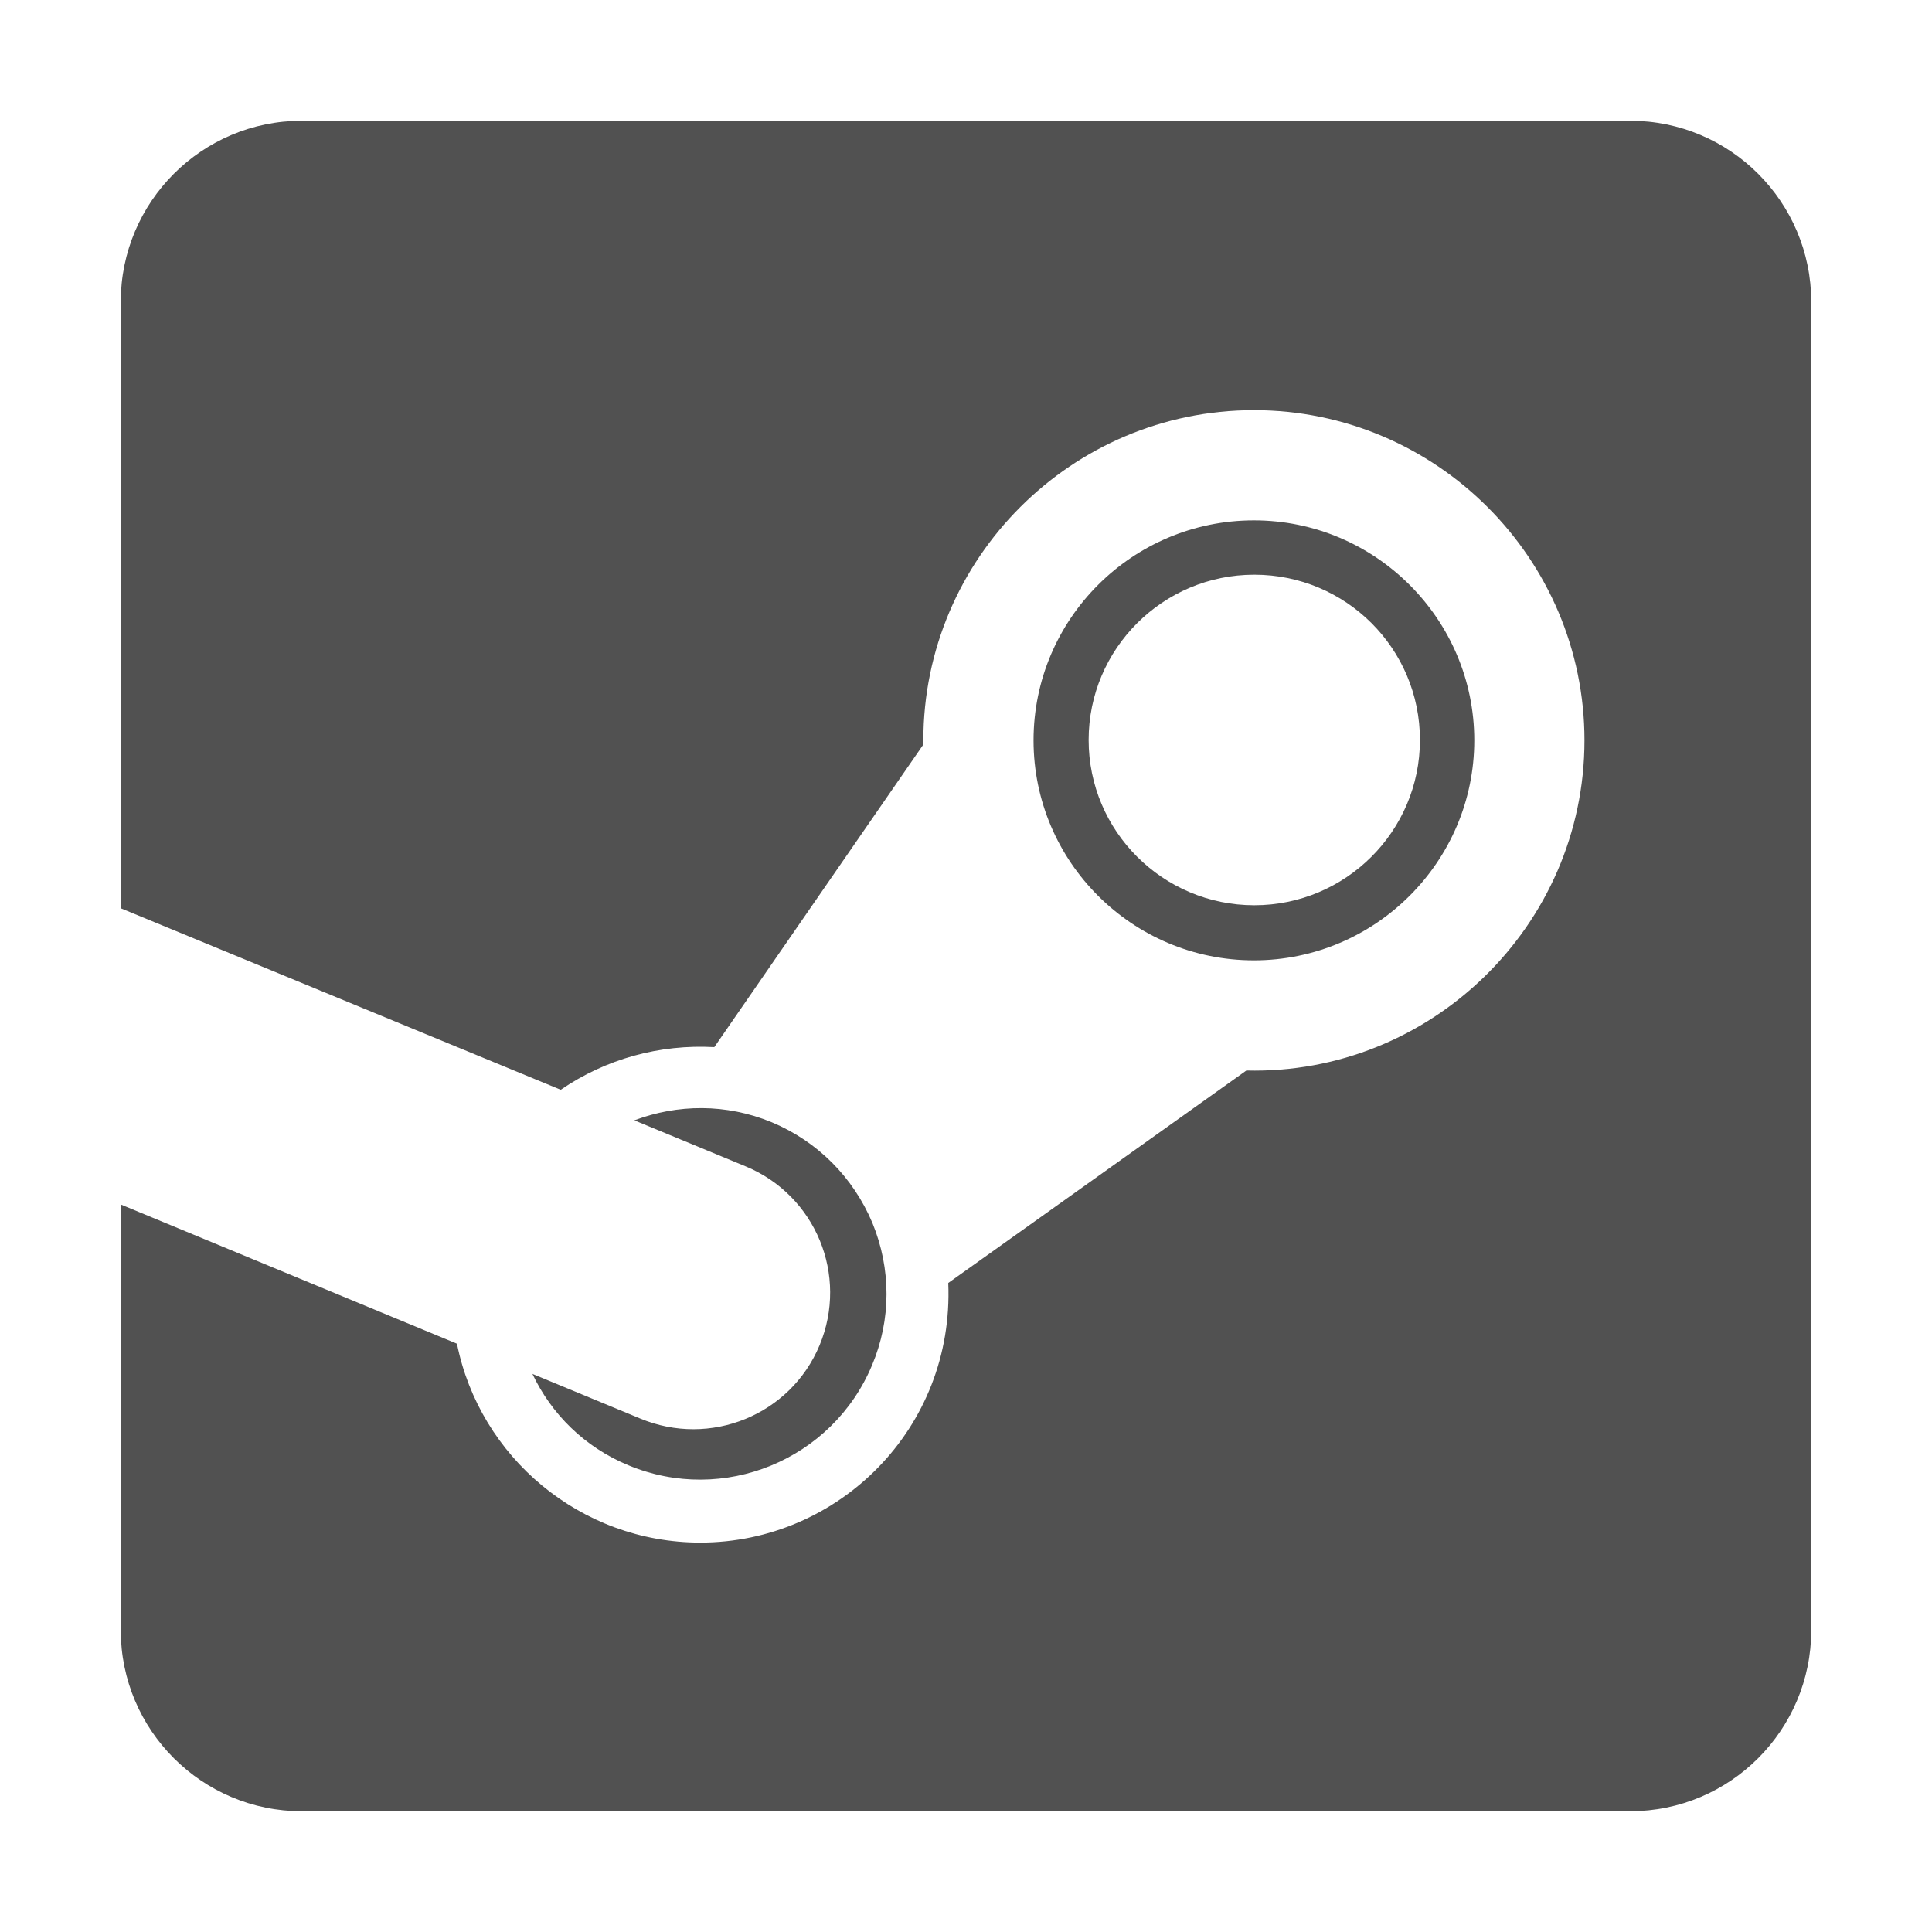
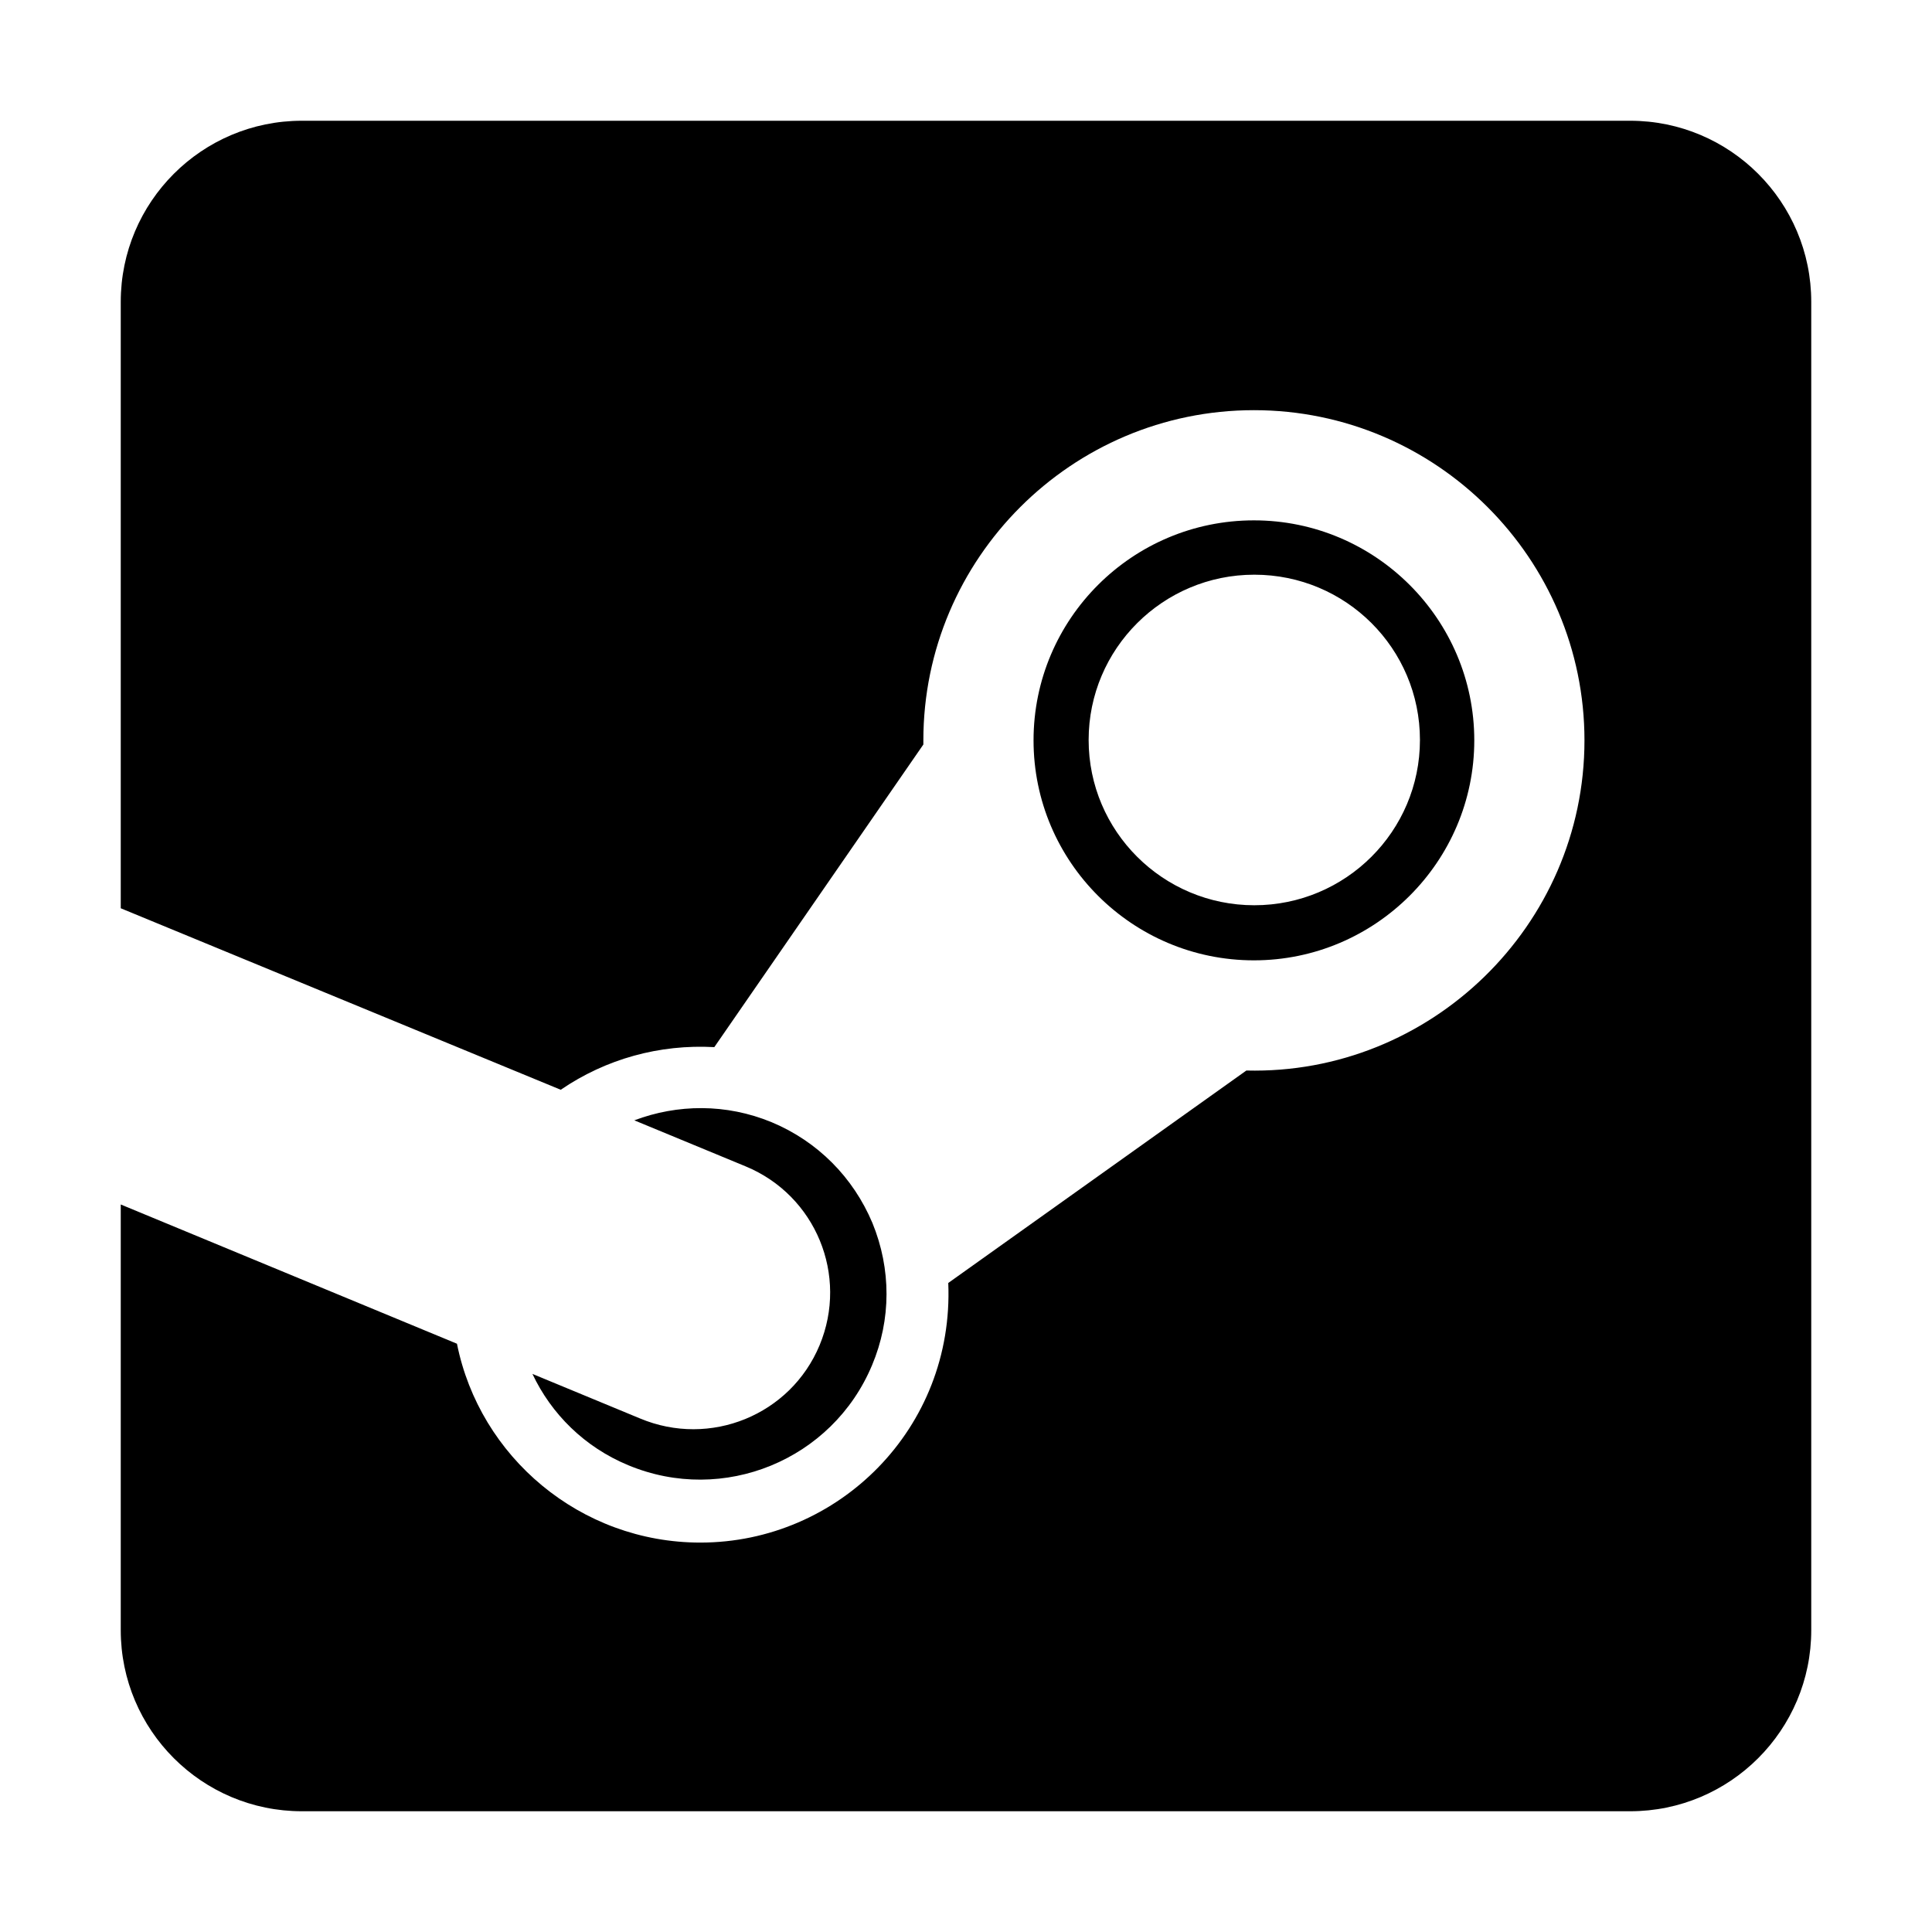
- <svg xmlns="http://www.w3.org/2000/svg" t="1567258793693" class="icon" viewBox="0 0 1024 1024" version="1.1" p-id="1075" width="200" height="200">
+ <svg xmlns="http://www.w3.org/2000/svg" t="1567308124662" class="icon" viewBox="0 0 1024 1024" version="1.1" p-id="1948" width="48" height="48">
  <defs>
    <style type="text/css" />
  </defs>
-   <path d="M434.4 713c15.4-37-2-79.4-39.2-94.8l-59-24.4c22.8-8.6 48.6-9 72.8 1 24.4 10.2 43.2 29.2 53.4 53.4 10 24.4 10 51.2-0.2 75.4-21 50.2-78.8 74-129.2 53-23.2-9.6-40.8-27.2-50.8-48.4l57 23.6c37.2 15.6 79.8-1.8 95.2-38.8zM864 64H160C107 64 64 107 64 160v321.4l233.2 96.2c24-16.4 52.4-24.2 81.4-22.6l110.8-160.4v-2.2c0-96.4 78.6-175 175.2-175s175.2 78.6 175.2 175c0 98.4-81.8 177.4-179.2 175l-158 112.6c3.2 77-58.2 137.6-131.4 137.6-63.6 0-117-45.4-129-105.4L64 638.4V864c0 53 43 96 96 96h704c53 0 96-43 96-96V160c0-53-43-96-96-96z m-199.4 445c-64.4 0-116.8-52.2-116.8-116.6s52.4-116.6 116.8-116.6 116.8 52.4 116.8 116.6-52.4 116.6-116.8 116.6z m0.2-29.2c48.4 0 87.8-39.2 87.8-87.6 0-48.4-39.2-87.6-87.8-87.6-48.4 0-87.8 39.2-87.8 87.6 0 48.4 39.4 87.6 87.8 87.6z" fill="#515151" p-id="1076" />
+   <path d="M434.4 713c15.4-37-2-79.4-39.2-94.8l-59-24.4c22.8-8.6 48.6-9 72.8 1 24.4 10.2 43.2 29.2 53.4 53.4 10 24.4 10 51.2-0.2 75.4-21 50.2-78.8 74-129.2 53-23.2-9.6-40.8-27.2-50.8-48.4l57 23.6c37.2 15.6 79.8-1.8 95.2-38.8zM864 64H160C107 64 64 107 64 160v321.4l233.2 96.2c24-16.4 52.4-24.2 81.4-22.6l110.8-160.4v-2.2c0-96.4 78.6-175 175.2-175s175.2 78.6 175.2 175c0 98.4-81.8 177.4-179.2 175l-158 112.6c3.2 77-58.2 137.6-131.4 137.6-63.6 0-117-45.4-129-105.4L64 638.4V864c0 53 43 96 96 96h704c53 0 96-43 96-96V160c0-53-43-96-96-96z m-199.4 445c-64.4 0-116.8-52.2-116.8-116.6s52.4-116.6 116.8-116.6 116.8 52.4 116.8 116.6-52.4 116.6-116.8 116.6z m0.2-29.2c48.4 0 87.8-39.2 87.8-87.6 0-48.4-39.2-87.6-87.8-87.6-48.4 0-87.8 39.2-87.8 87.6 0 48.4 39.4 87.6 87.8 87.6z" fill="#000000" p-id="1949" />
</svg>
